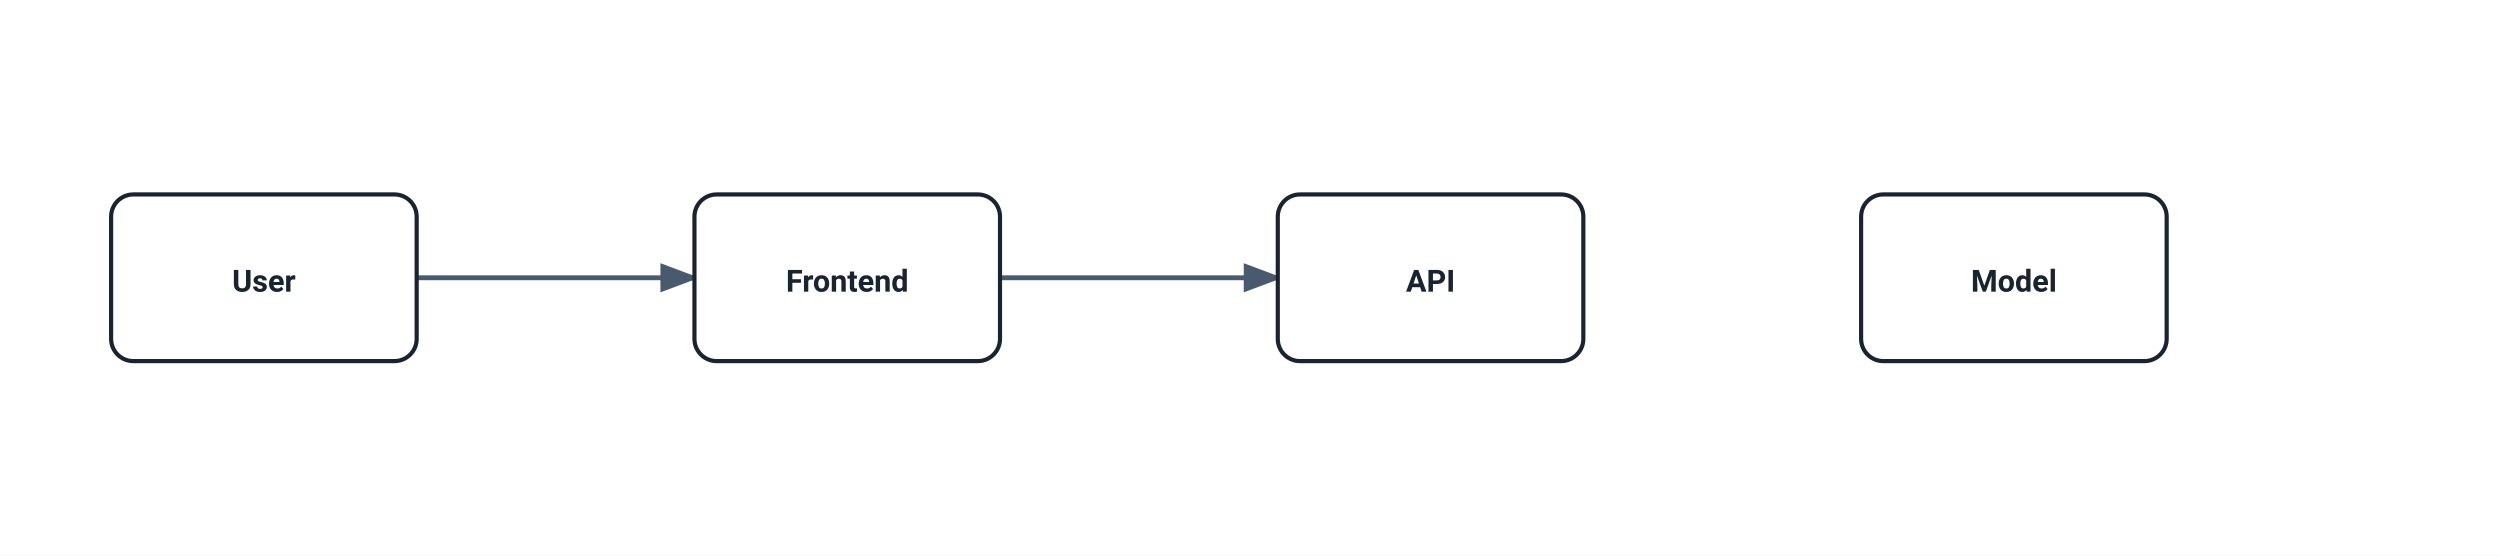
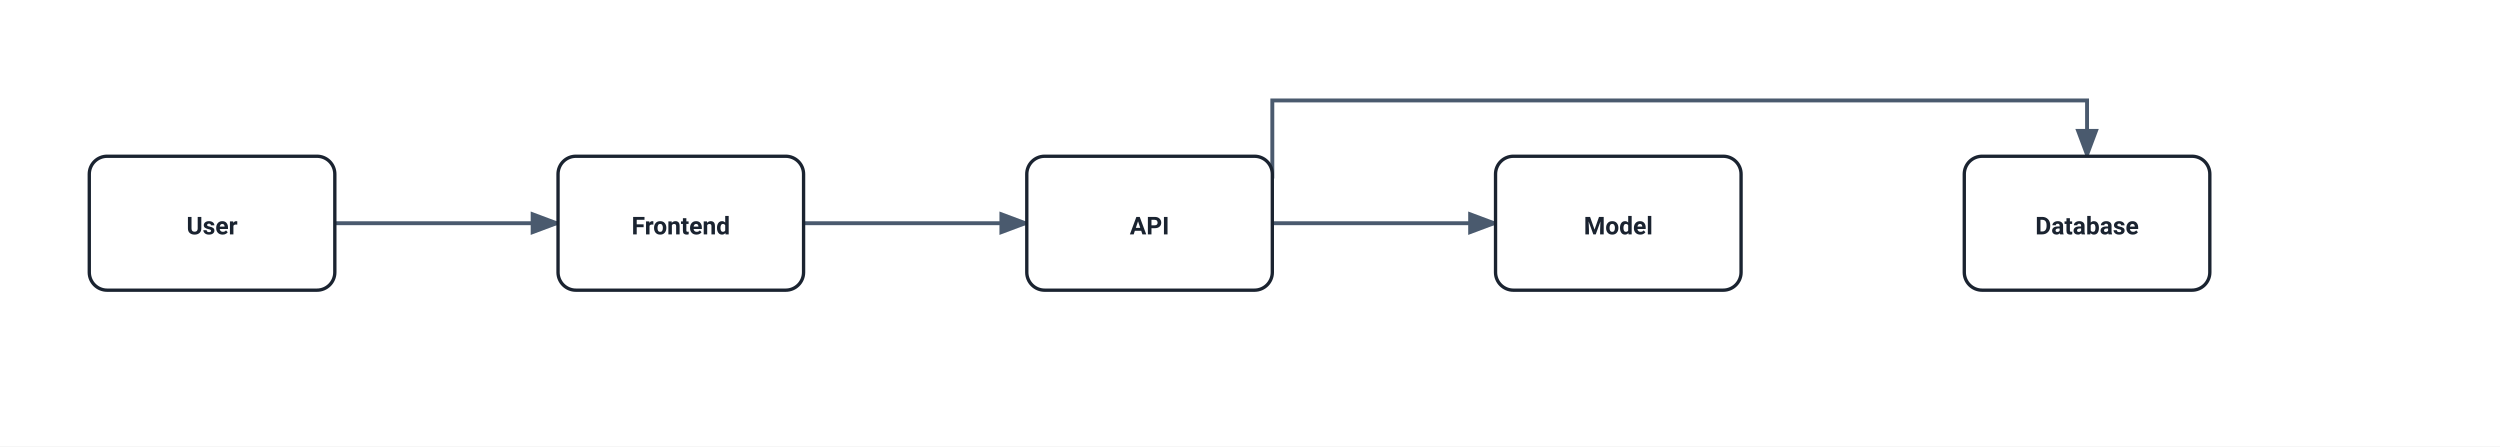
- <svg xmlns="http://www.w3.org/2000/svg" width="900" height="200" viewBox="0 0 900 200" role="img" aria-labelledby="t d">
-   <rect width="900" height="200" fill="#FFFFFF" />
+ <svg xmlns="http://www.w3.org/2000/svg" width="1120" height="200" viewBox="0 0 1120 200" role="img" aria-labelledby="t d">
+   <rect width="1120" height="200" fill="#FFFFFF" />
  <defs>
    <marker id="cm" viewBox="0 0 8 6" refX="7" refY="3" markerWidth="8" markerHeight="6" orient="auto-start-reverse">
      <polygon points="0,0 8,3 0,6" fill="#4A5A6E" />
    </marker>
  </defs>
  <path id="ce1" d="M150 100 H250" stroke="#4A5A6E" stroke-width="1.75" fill="none" marker-end="url(#cm)" />
  <path id="ce2" d="M360 100 H460" stroke="#4A5A6E" stroke-width="1.75" fill="none" marker-end="url(#cm)" />
+   <path id="ce3" d="M570 100 H670" stroke="#4A5A6E" stroke-width="1.75" fill="none" marker-end="url(#cm)" />
+   <path id="ce4" d="M570 80 V45 H935 V70" stroke="#4A5A6E" stroke-width="1.75" fill="none" marker-end="url(#cm)" />
  <g font-family="-apple-system,BlinkMacSystemFont,'Segoe UI',Roboto,sans-serif" font-size="11" font-weight="600" text-anchor="middle">
    <rect x="40" y="70" width="110" height="60" rx="8" fill="#FFFFFF" stroke="#1A2330" stroke-width="1.5" />
    <text x="95" y="105" fill="#1A2330">User</text>
    <rect x="250" y="70" width="110" height="60" rx="8" fill="#FFFFFF" stroke="#1A2330" stroke-width="1.5" />
    <text x="305" y="105" fill="#1A2330">Frontend</text>
    <rect x="460" y="70" width="110" height="60" rx="8" fill="#FFFFFF" stroke="#1A2330" stroke-width="1.5" />
    <text x="515" y="105" fill="#1A2330">API</text>
    <rect x="670" y="70" width="110" height="60" rx="8" fill="#FFFFFF" stroke="#1A2330" stroke-width="1.5" />
    <text x="725" y="105" fill="#1A2330">Model</text>
+     <rect x="880" y="70" width="110" height="60" rx="8" fill="#FFFFFF" stroke="#1A2330" stroke-width="1.5" />
+     <text x="935" y="105" fill="#1A2330">Database</text>
  </g>
  <circle r="6" fill="#2563EB" opacity="0">
    <animate attributeName="opacity" from="0" to="1" dur="0.2s" begin="0s" fill="freeze" />
-     <animateMotion id="csend" dur="0.7s" begin="0.2s" fill="freeze" calcMode="paced">
+     <animateMotion id="csend1" dur="0.7s" begin="0.2s" fill="freeze" calcMode="paced">
      <mpath href="#ce1" />
    </animateMotion>
  </circle>
  <circle cx="305" cy="100" r="8" fill="none" stroke="#2563EB" stroke-width="2" opacity="0">
-     <animate attributeName="opacity" values="0;0.8;0" keyTimes="0;0.5;1" dur="0.2s" begin="csend.end" fill="freeze" />
-     <animate attributeName="r" values="8;16" dur="0.2s" begin="csend.end" fill="freeze" />
+     <animate attributeName="opacity" values="0;0.8;0" keyTimes="0;0.5;1" dur="0.2s" begin="csend1.end" fill="freeze" />
+     <animate attributeName="r" values="8;16" dur="0.2s" begin="csend1.end" fill="freeze" />
  </circle>
-   <circle r="4" fill="none" stroke="#2563EB" stroke-width="2" opacity="0">
-     <animate attributeName="opacity" from="0" to="1" dur="0.2s" begin="csend.end" fill="freeze" />
-     <animateMotion dur="0.5s" begin="csend.end" fill="freeze" calcMode="paced">
+   <circle r="6" fill="#2563EB" opacity="0">
+     <animate attributeName="opacity" from="0" to="1" dur="0.2s" begin="csend1.end" fill="freeze" />
+     <animateMotion id="csend2" dur="0.7s" begin="csend1.end+0.2s" fill="freeze" calcMode="paced">
      <mpath href="#ce2" />
    </animateMotion>
  </circle>
+   <circle cx="515" cy="100" r="8" fill="none" stroke="#2563EB" stroke-width="2" opacity="0">
+     <animate attributeName="opacity" values="0;0.8;0" keyTimes="0;0.5;1" dur="0.2s" begin="csend2.end" fill="freeze" />
+     <animate attributeName="r" values="8;16" dur="0.2s" begin="csend2.end" fill="freeze" />
+   </circle>
+   <circle r="6" fill="#2563EB" opacity="0">
+     <animate attributeName="opacity" from="0" to="1" dur="0.2s" begin="csend2.end" fill="freeze" />
+     <animateMotion id="csend3" dur="0.7s" begin="csend2.end+0.2s" fill="freeze" calcMode="paced">
+       <mpath href="#ce3" />
+     </animateMotion>
+   </circle>
+   <circle cx="725" cy="100" r="8" fill="none" stroke="#2563EB" stroke-width="2" opacity="0">
+     <animate attributeName="opacity" values="0;0.8;0" keyTimes="0;0.5;1" dur="0.2s" begin="csend3.end" fill="freeze" />
+     <animate attributeName="r" values="8;16" dur="0.2s" begin="csend3.end" fill="freeze" />
+   </circle>
+   <circle r="4" fill="none" stroke="#2563EB" stroke-width="2" opacity="0">
+     <animate attributeName="opacity" from="0" to="1" dur="0.2s" begin="csend3.end" fill="freeze" />
+     <animateMotion id="cresp" dur="0.5s" begin="csend3.end+0.2s" fill="freeze" calcMode="paced" path="M670 100 H570" />
+   </circle>
+   <circle r="6" fill="#2563EB" opacity="0">
+     <animate attributeName="opacity" from="0" to="1" dur="0.2s" begin="cresp.end" fill="freeze" />
+     <animateMotion id="csend4" dur="0.7s" begin="cresp.end" fill="freeze" calcMode="paced">
+       <mpath href="#ce4" />
+     </animateMotion>
+   </circle>
+   <circle cx="935" cy="100" r="8" fill="none" stroke="#2563EB" stroke-width="2" opacity="0">
+     <animate attributeName="opacity" values="0;0.8;0" keyTimes="0;0.5;1" dur="0.2s" begin="csend4.end" fill="freeze" />
+     <animate attributeName="r" values="8;16" dur="0.2s" begin="csend4.end" fill="freeze" />
+   </circle>
</svg>
